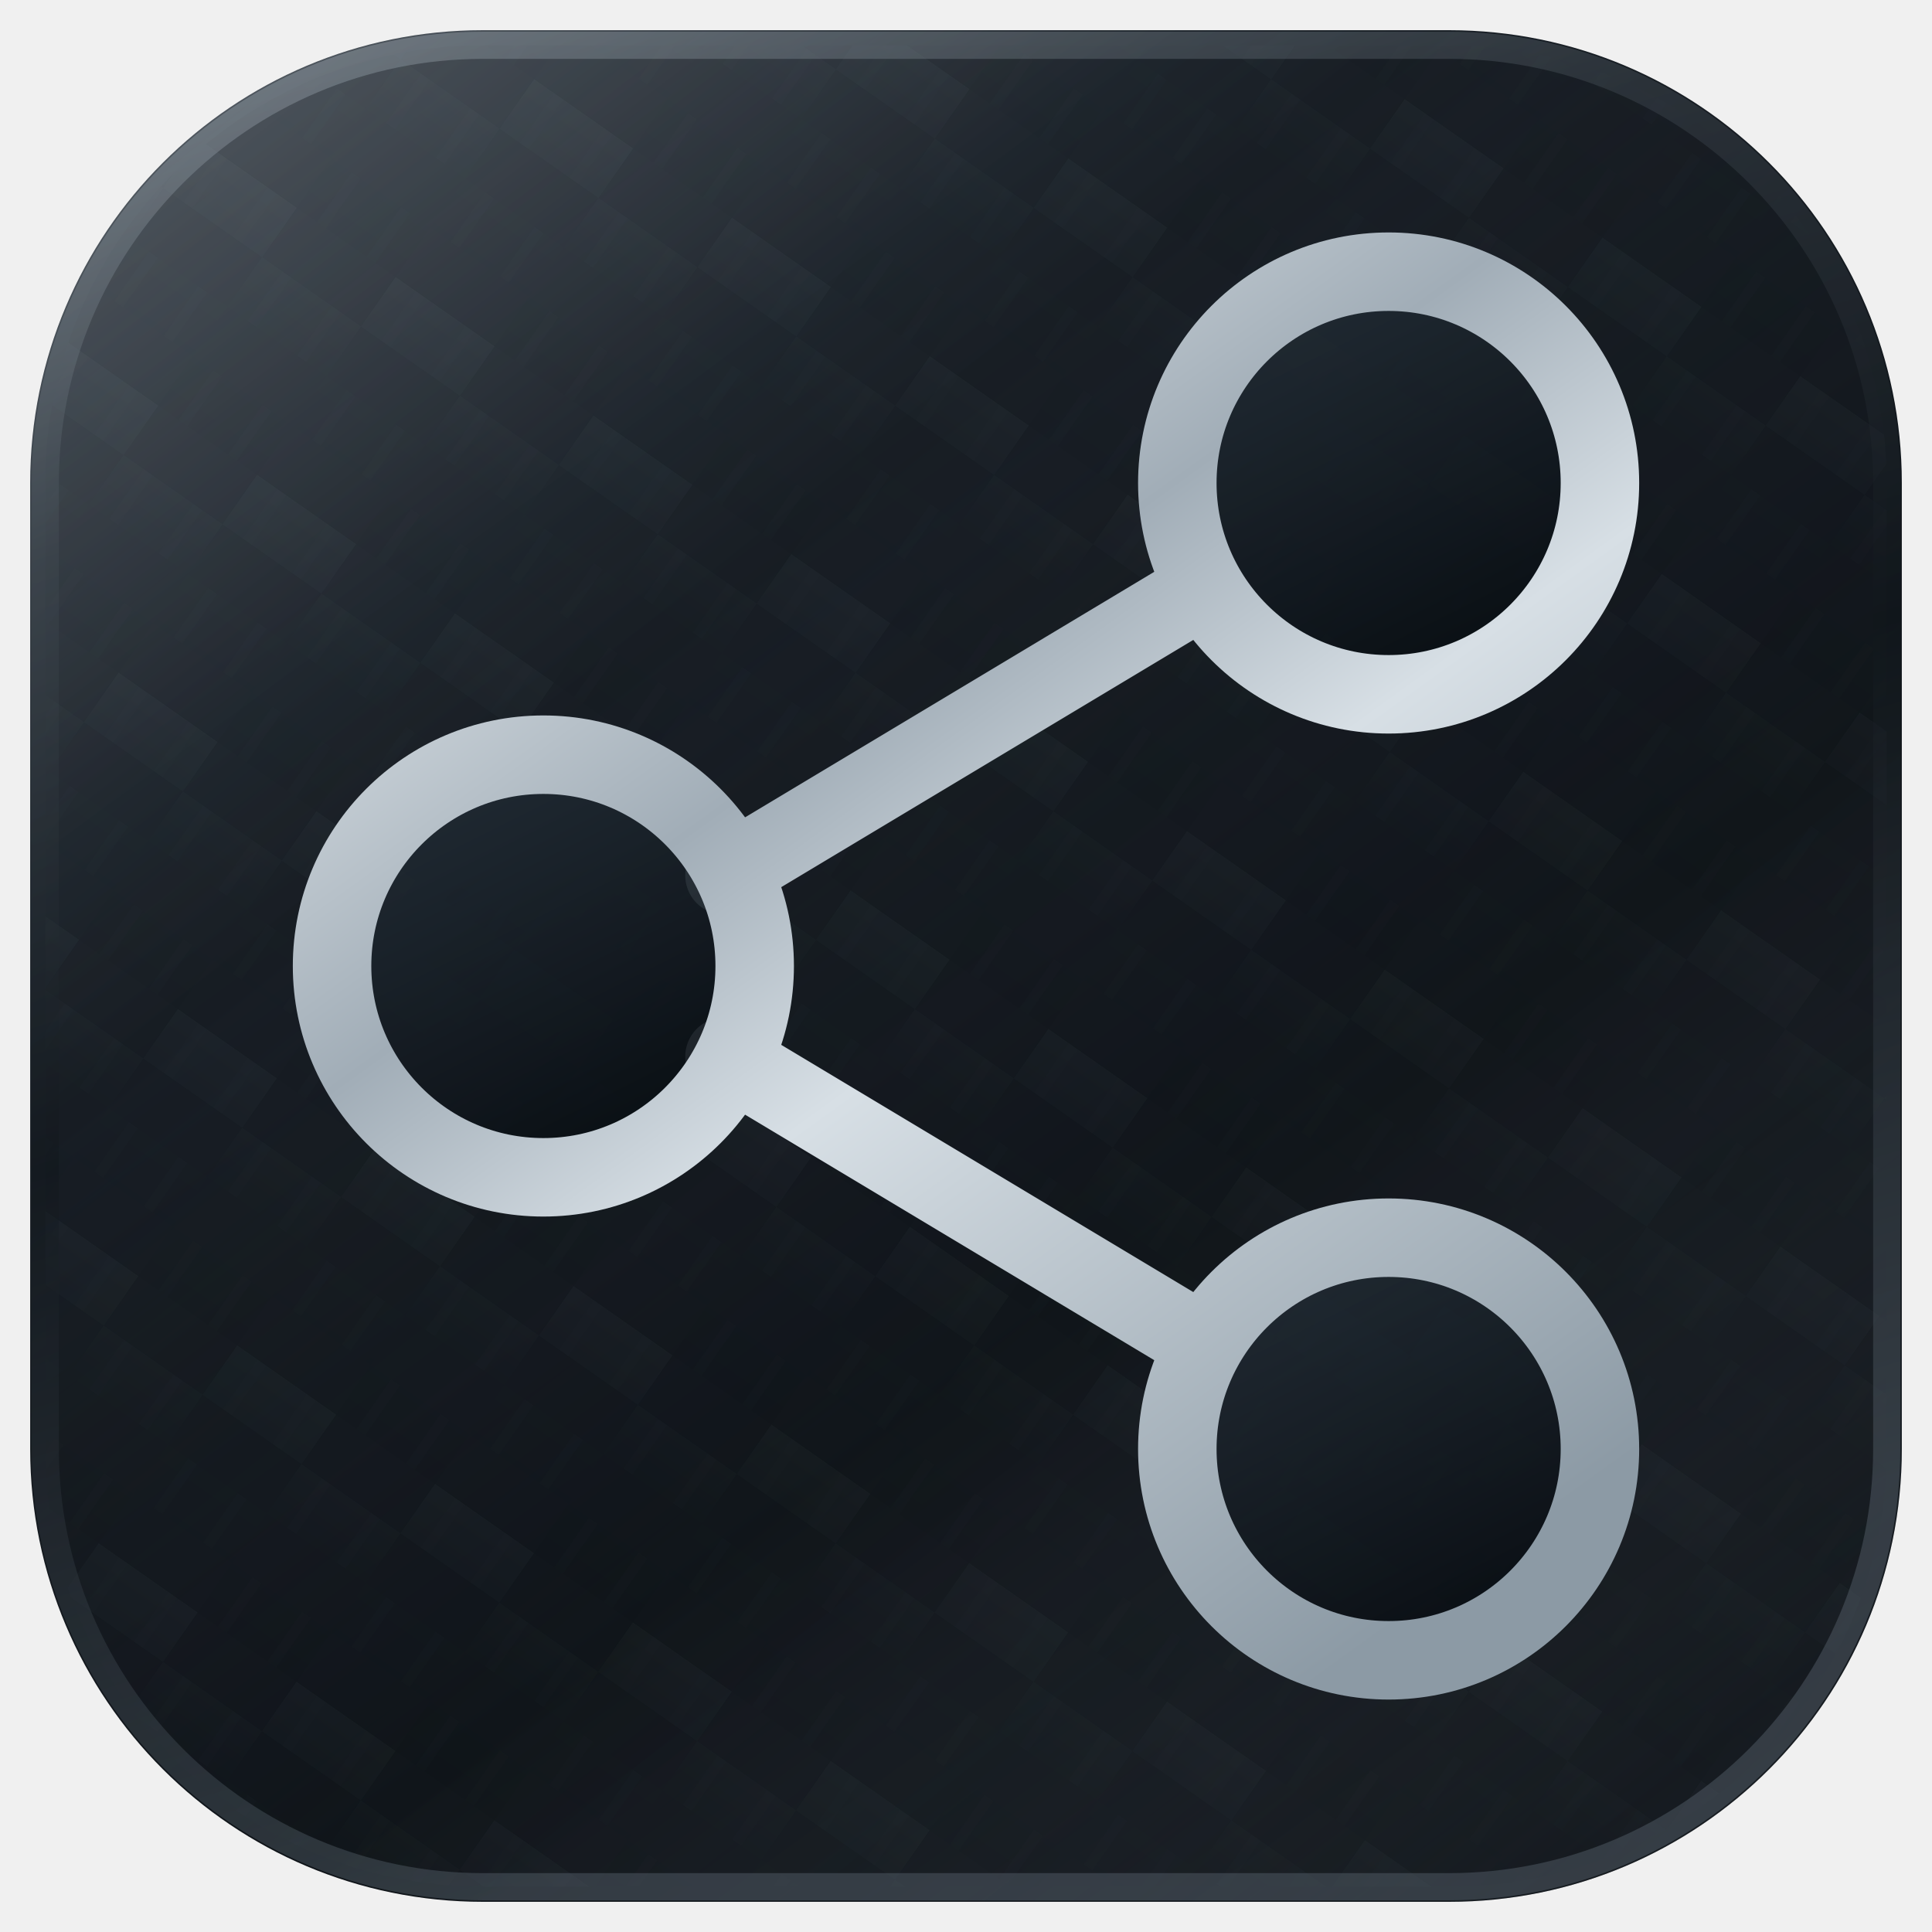
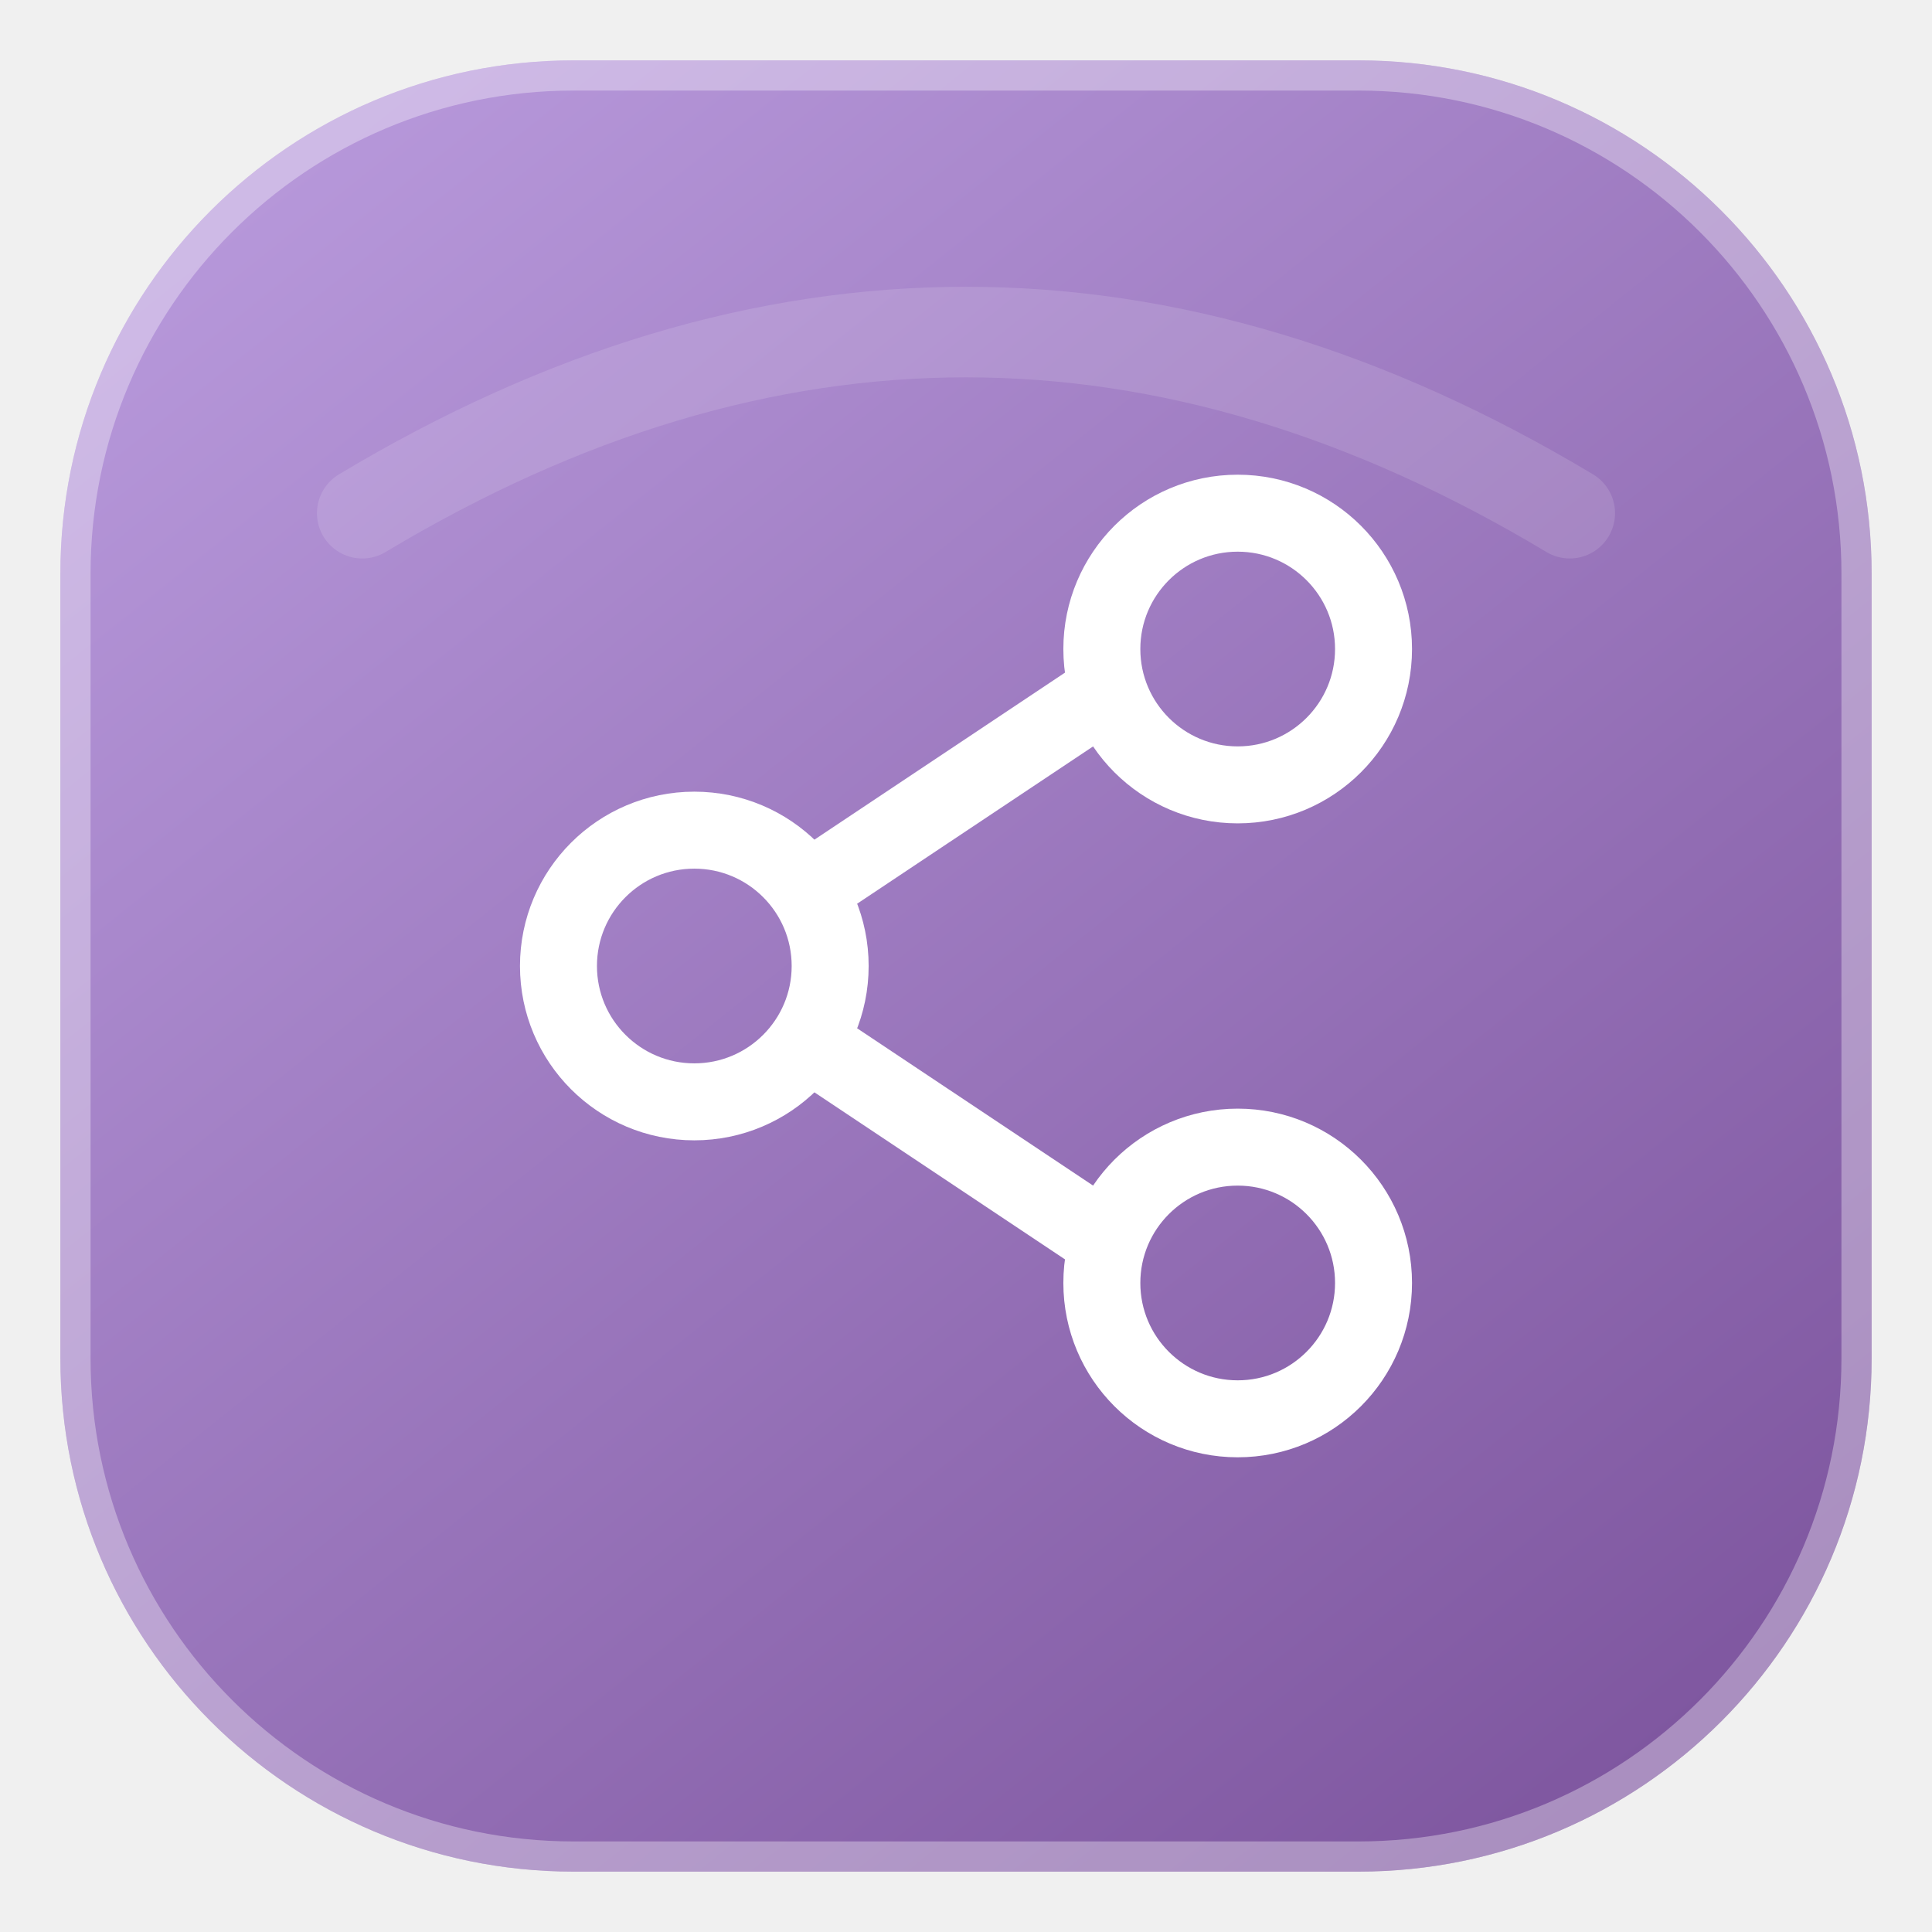
- <svg xmlns="http://www.w3.org/2000/svg" viewBox="0 0 64 64" role="img" aria-labelledby="title">
+ <svg xmlns="http://www.w3.org/2000/svg" viewBox="0 0 64 64">
  <defs>
-     <linearGradient id="carbon" x1="8" y1="2" x2="53" y2="64" gradientUnits="userSpaceOnUse">
-       <stop stop-color="#3c444c" />
-       <stop offset=".23" stop-color="#1b2229" />
-       <stop offset=".65" stop-color="#090d11" />
-       <stop offset="1" stop-color="#20272e" />
-     </linearGradient>
-     <linearGradient id="yarn" x2="0" y2="1">
-       <stop stop-color="#404a53" />
-       <stop offset=".45" stop-color="#161d24" />
-       <stop offset="1" stop-color="#090d12" />
-     </linearGradient>
-     <pattern id="weave" width="8" height="8" patternUnits="userSpaceOnUse" patternTransform="rotate(35)">
-       <path fill="#10161c" d="M0 0h8v8H0z" />
-       <path fill="url(#yarn)" d="M0 0h4v2H0zM4 2h4v2H4zM0 4h4v2H0zM4 6h4v2H4z" />
-       <path d="M1 0v2m2-2v2m2 0v2m2-2v2M1 4v2m2-2v2m2 0v2m2-2v2" stroke="#87949f" stroke-opacity=".12" stroke-width=".35" />
-     </pattern>
-     <linearGradient id="sheen" x2=".8" y2="1">
-       <stop stop-color="#e5edf2" stop-opacity=".15" />
-       <stop offset=".36" stop-color="#c7d3dd" stop-opacity="0" />
-       <stop offset=".65" stop-color="#6d7b88" stop-opacity=".06" />
-       <stop offset="1" stop-color="#000000" stop-opacity=".24" />
-     </linearGradient>
-     <linearGradient id="rim" x2=".3" y2="1">
-       <stop stop-color="#a4afb8" />
-       <stop offset=".25" stop-color="#414a52" />
-       <stop offset=".56" stop-color="#10161b" />
-       <stop offset="1" stop-color="#59656f" />
-     </linearGradient>
-     <linearGradient id="metal" x1="15" y1="11" x2="46" y2="54" gradientUnits="userSpaceOnUse">
-       <stop stop-color="#edf2f5" />
-       <stop offset=".34" stop-color="#a1adb7" />
-       <stop offset=".53" stop-color="#d7dfe5" />
-       <stop offset="1" stop-color="#8c9aa5" />
-     </linearGradient>
-     <linearGradient id="inset" x2=".5" y2="1">
-       <stop stop-color="#26313b" stop-opacity=".85" />
-       <stop offset="1" stop-color="#090e13" stop-opacity=".9" />
+     <linearGradient id="g" x2=".8" y2="1">
+       <stop stop-color="#bc9ee0" />
+       <stop offset="1" stop-color="#7f57a0" />
    </linearGradient>
  </defs>
-   <rect x="1" y="1" width="62" height="62" rx="15" fill="url(#carbon)" />
-   <rect x="1.5" y="1.5" width="61" height="61" rx="14.5" fill="url(#weave)" opacity=".10" />
-   <rect x="1" y="1" width="62" height="62" rx="15" fill="url(#sheen)" />
-   <rect x="1.5" y="1.5" width="61" height="61" rx="14.5" fill="none" stroke="url(#rim)" stroke-opacity=".45" stroke-width=".9" />
-   <g fill="none" stroke="url(#metal)" stroke-width="2.6" stroke-linecap="round" stroke-linejoin="round">
-     <path d="m24 29 15-9m-15 15 15 9" />
-     <circle cx="18" cy="32" r="7" fill="url(#inset)" />
-     <circle cx="46" cy="16" r="7" fill="url(#inset)" />
-     <circle cx="46" cy="48" r="7" fill="url(#inset)" />
+   <rect x="2" y="2" width="60" height="60" rx="17" fill="url(#g)" />
+   <rect x="2.5" y="2.5" width="59" height="59" rx="16.5" fill="none" stroke="#ffffff55" />
+   <path d="M12 17Q32 5 52 17" fill="none" stroke="#ffffff20" stroke-width="3" stroke-linecap="round" />
+   <g transform="translate(14 14) scale(1.5)" fill="none" stroke="#fff" stroke-width="1.7" stroke-linecap="round" stroke-linejoin="round">
+     <circle cx="6" cy="12" r="3" />
+     <circle cx="18" cy="5" r="3" />
+     <circle cx="18" cy="19" r="3" />
+     <path d="m9 10 6-4M9 14l6 4" />
  </g>
</svg>
